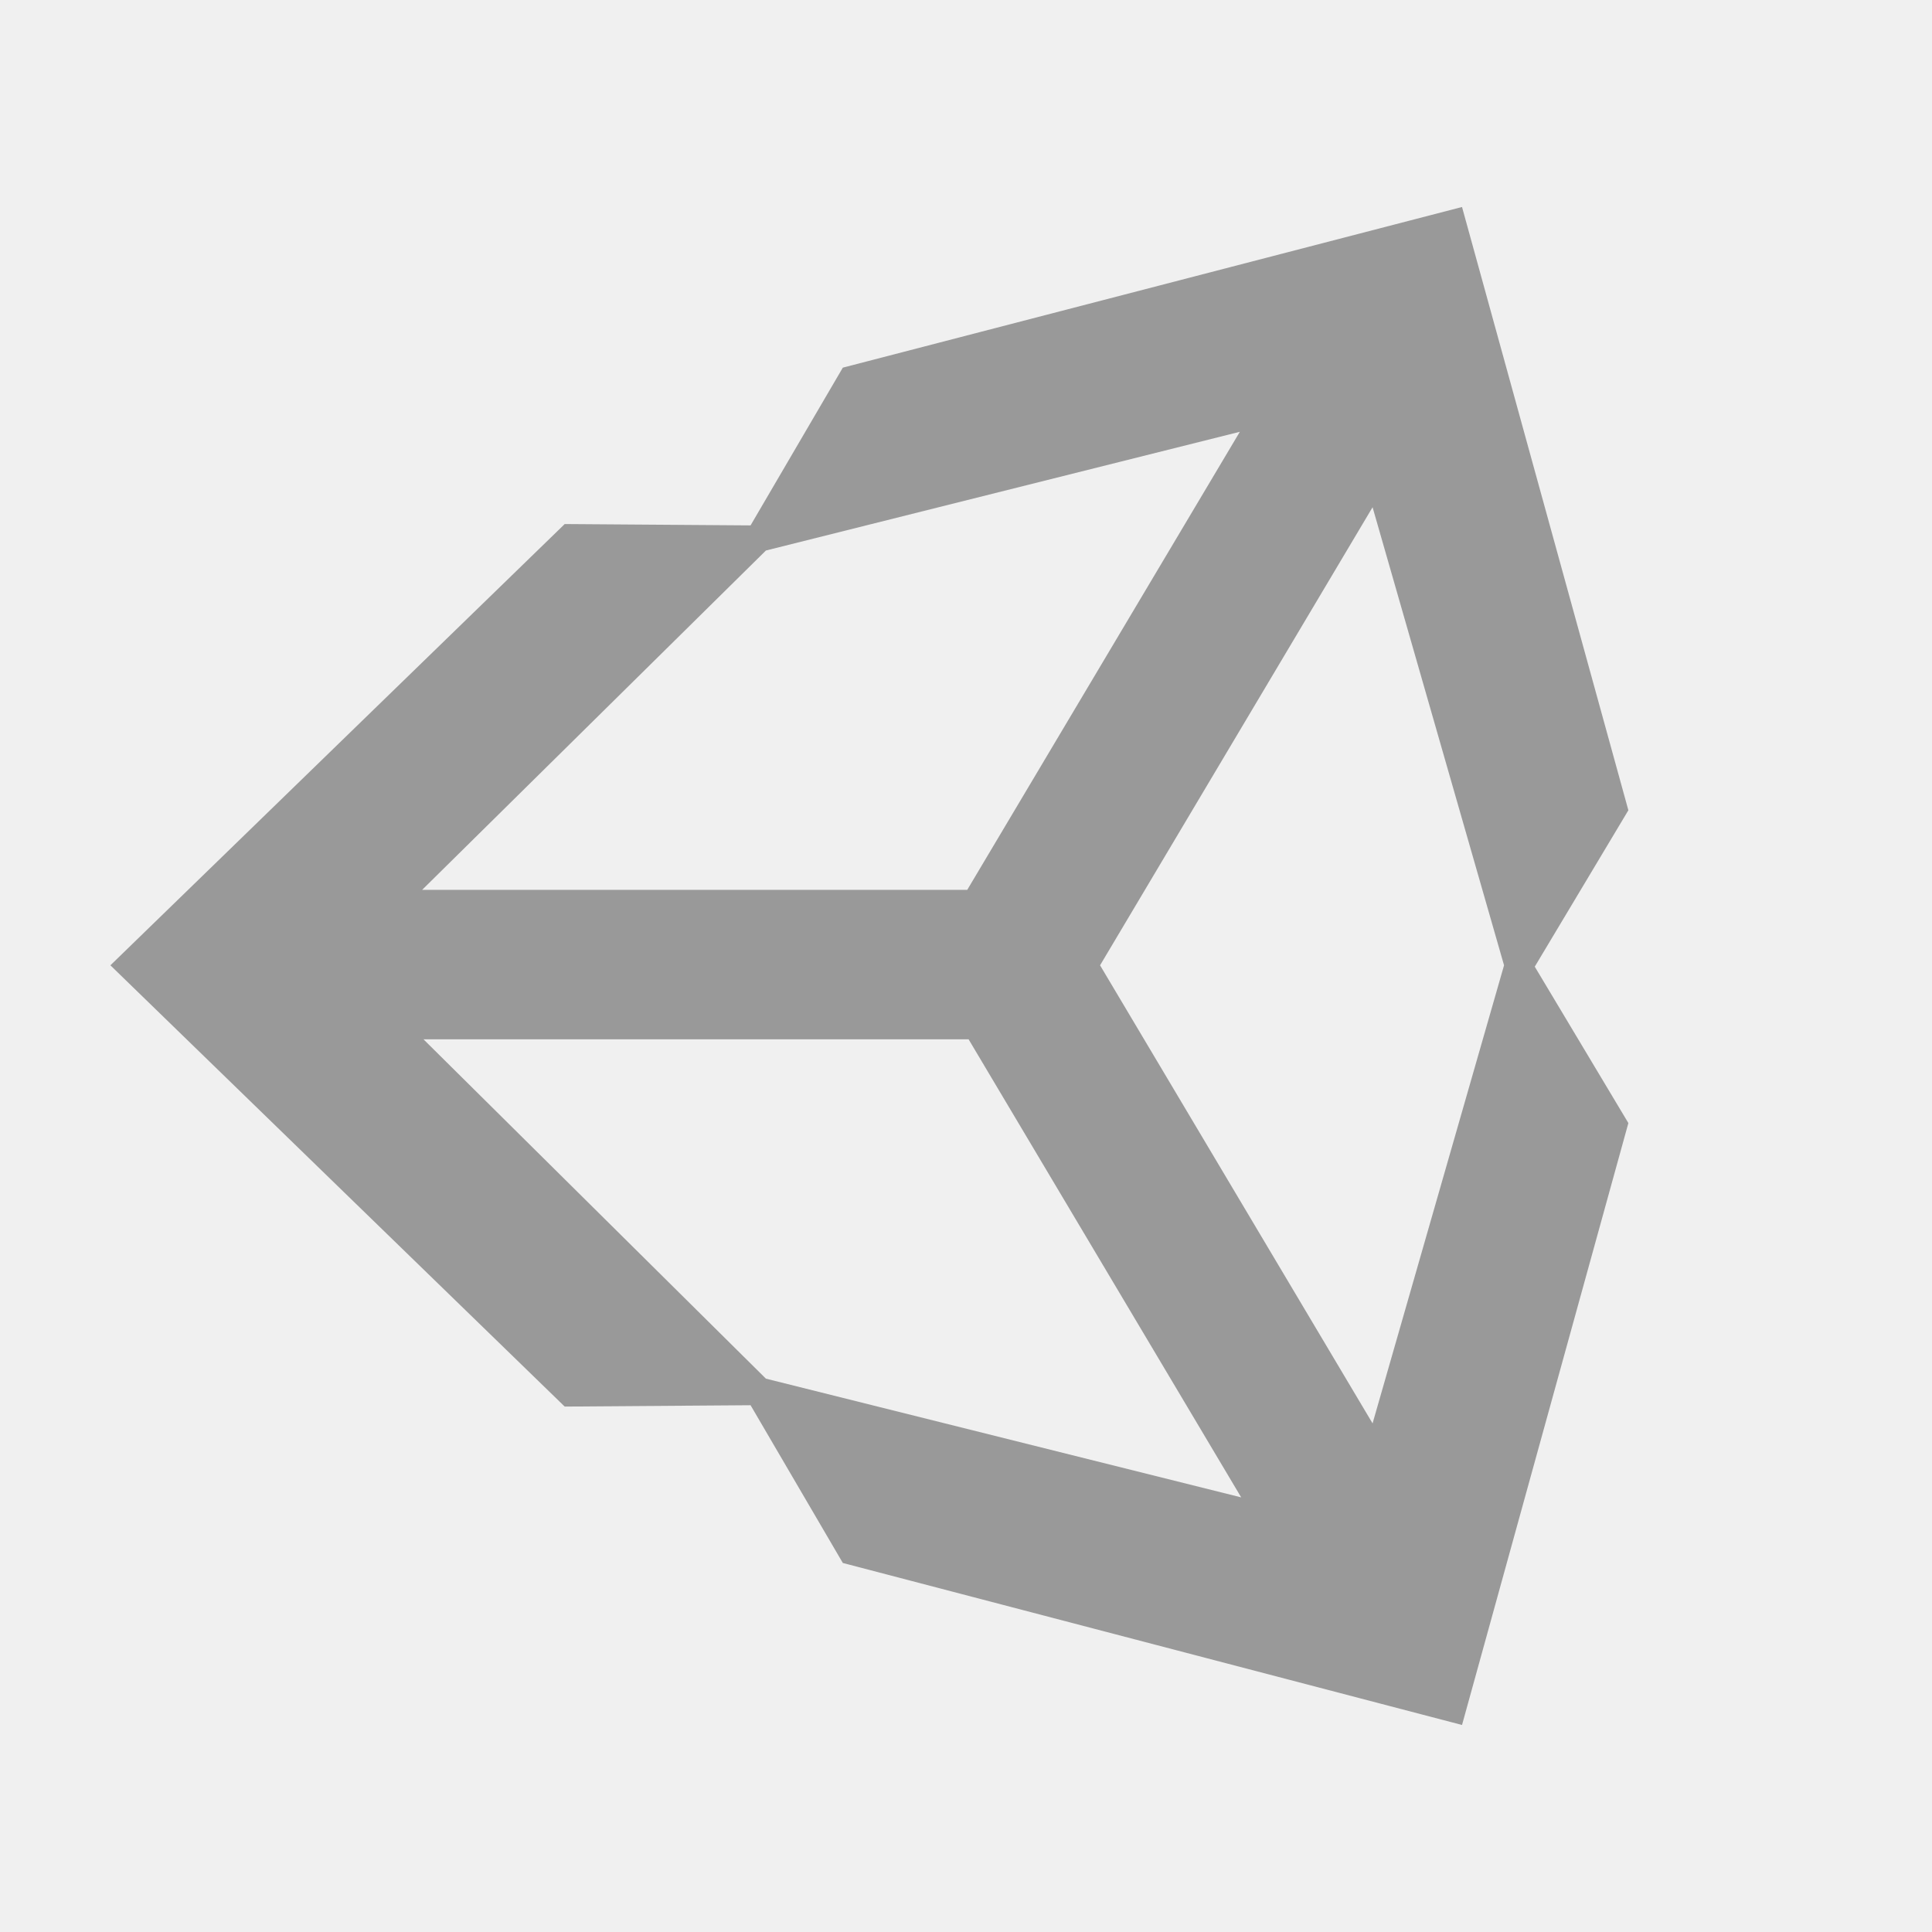
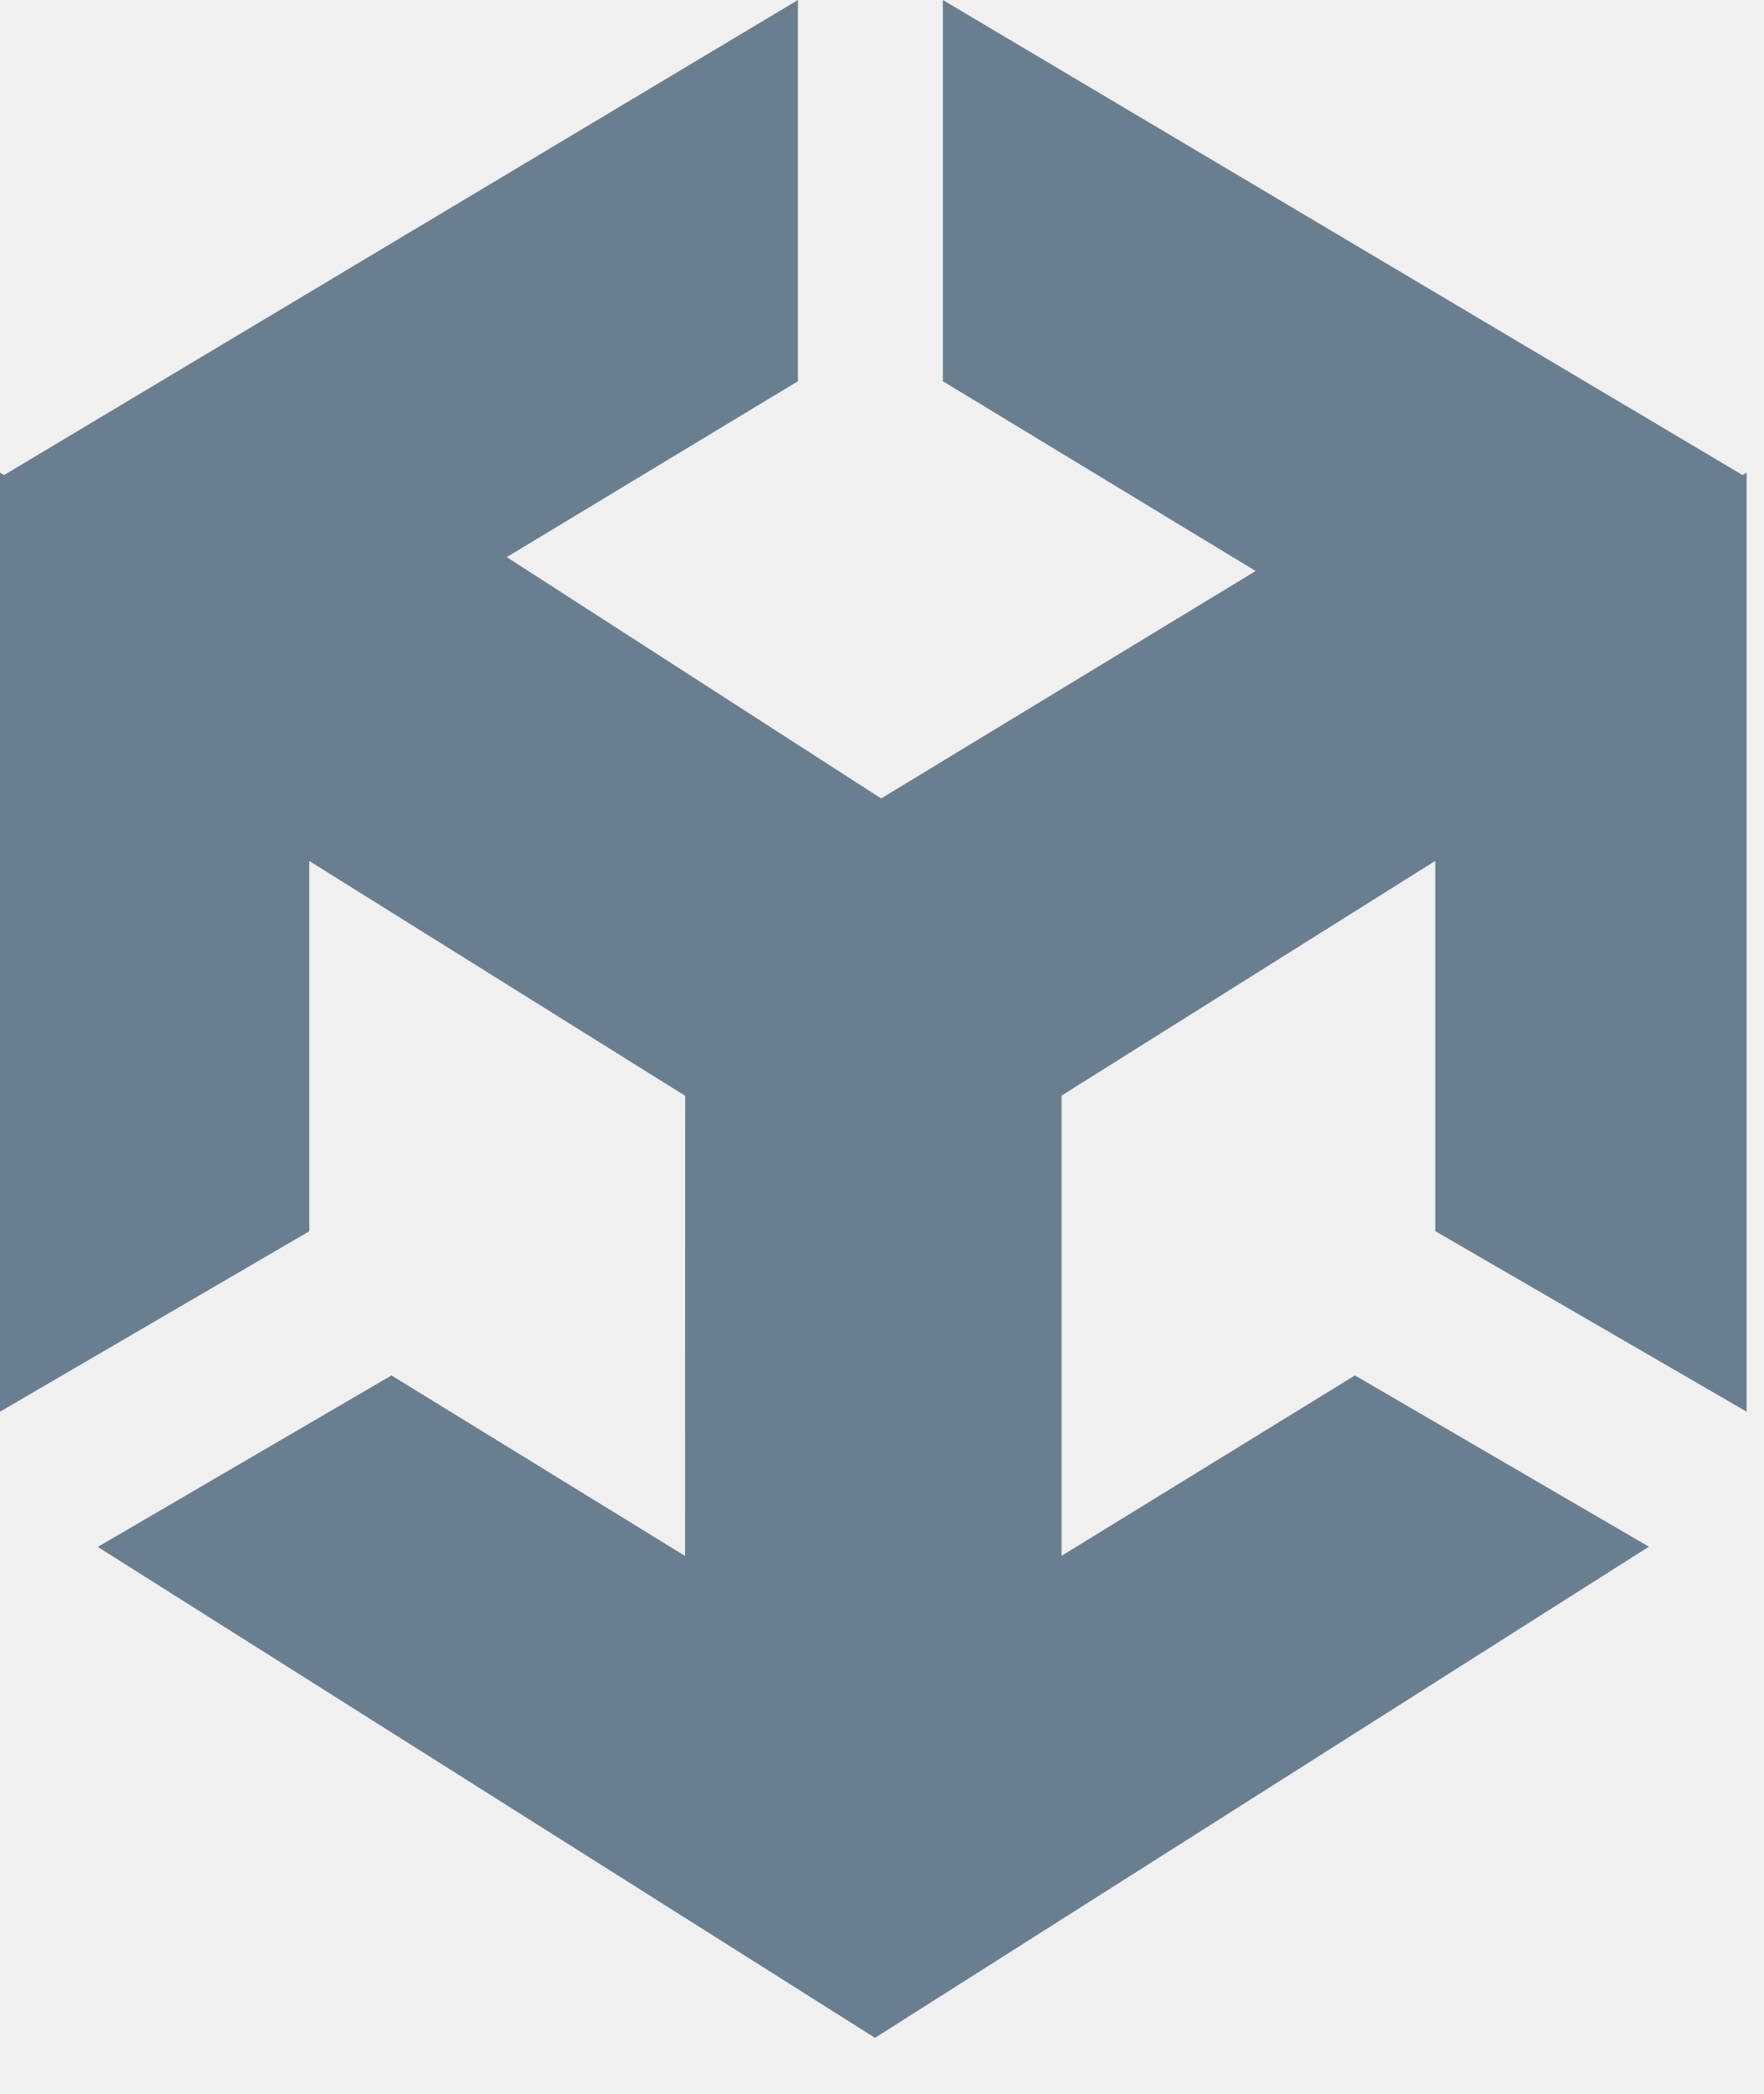
- <svg xmlns="http://www.w3.org/2000/svg" width="20px" height="20px" viewBox="0 0 20 20" version="1.1">
-   <g id="页面-1" stroke="none" stroke-width="1" fill="none" fill-rule="evenodd">
-     <g id="icon-&amp;-Logo2" transform="translate(-50, -336)" fill-rule="nonzero">
-       <g id="icon/gray/unity" transform="translate(50, 336)">
-         <rect fill="#D8D8D8" opacity="0" x="0" y="0" width="20" height="20" />
-         <g id="Unity_Technologies_logo" transform="translate(1.142857, 2.142857)" fill="#999999">
-           <path d="M13.066,12.592 L10.245,7.85 L13.066,3.108 L14.427,7.85 L13.066,12.592 Z M6.786,12.129 L3.241,8.616 L8.884,8.616 L11.706,13.358 L6.786,12.129 Z M6.786,3.556 L11.692,2.327 L8.87,7.069 L3.227,7.069 L6.786,3.556 Z M13.992,0 L7.582,1.663 L6.627,3.296 L4.703,3.282 L0,7.85 L4.703,12.418 L6.627,12.404 L7.582,14.037 L13.992,15.714 L15.714,9.483 L14.745,7.864 L15.714,6.245 L13.992,0 Z" id="path2" />
-         </g>
-       </g>
-     </g>
+ <svg xmlns="http://www.w3.org/2000/svg" width="16" height="19" viewBox="0 0 16 19" fill="none">
+   <g clip-path="url(#clip0_19_1963)">
+     <path fill-rule="evenodd" clip-rule="evenodd" d="M8.555 0L15.812 4.311L15.848 4.288V12.809L13.023 11.171V7.811L9.632 9.941V14.117L12.294 12.48L14.961 14.034L7.94 18.49L7.939 18.491L7.937 18.489L0.887 14.036L3.552 12.48L6.216 14.118L6.217 9.943L2.806 7.812V11.172L0 12.809V4.288L0.036 4.311L7.24 0V3.459L4.598 5.055L7.995 7.245L11.393 5.181L8.555 3.459V0Z" fill="#697E8F" />
  </g>
+   <defs>
+     <clipPath id="clip0_19_1963">
+       <rect width="15.848" height="18.571" fill="white" />
+     </clipPath>
+   </defs>
</svg>
